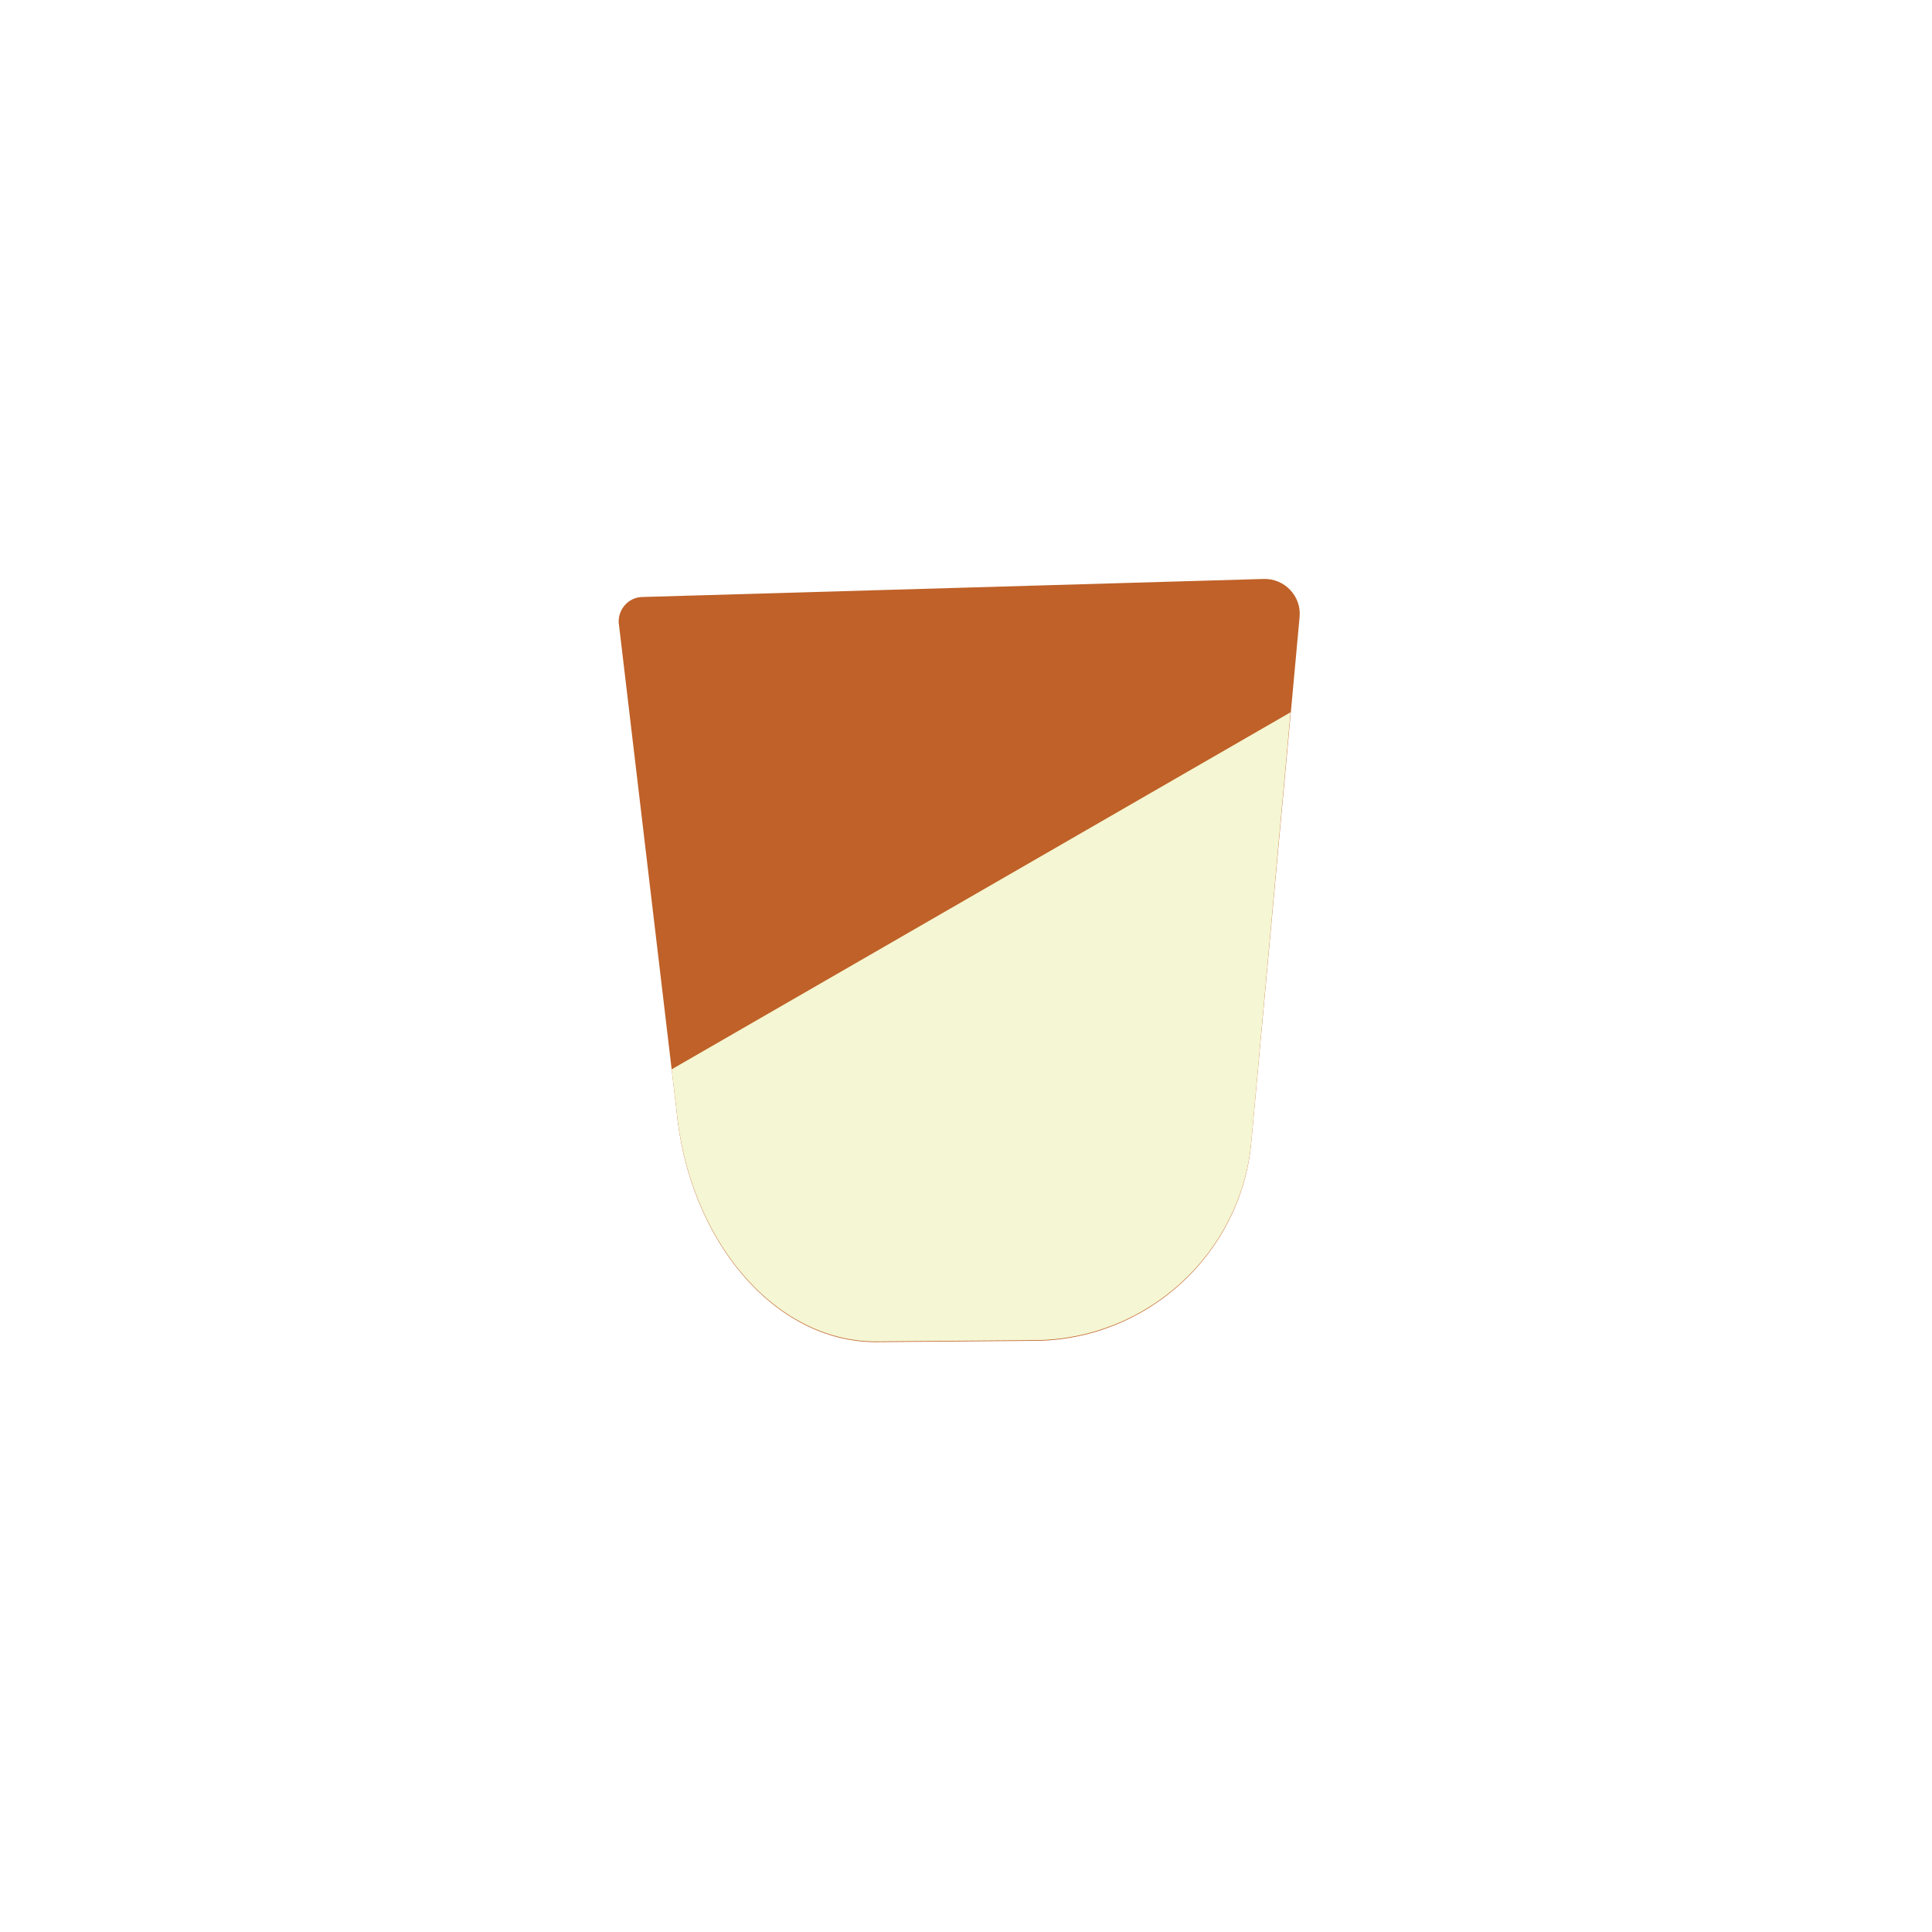
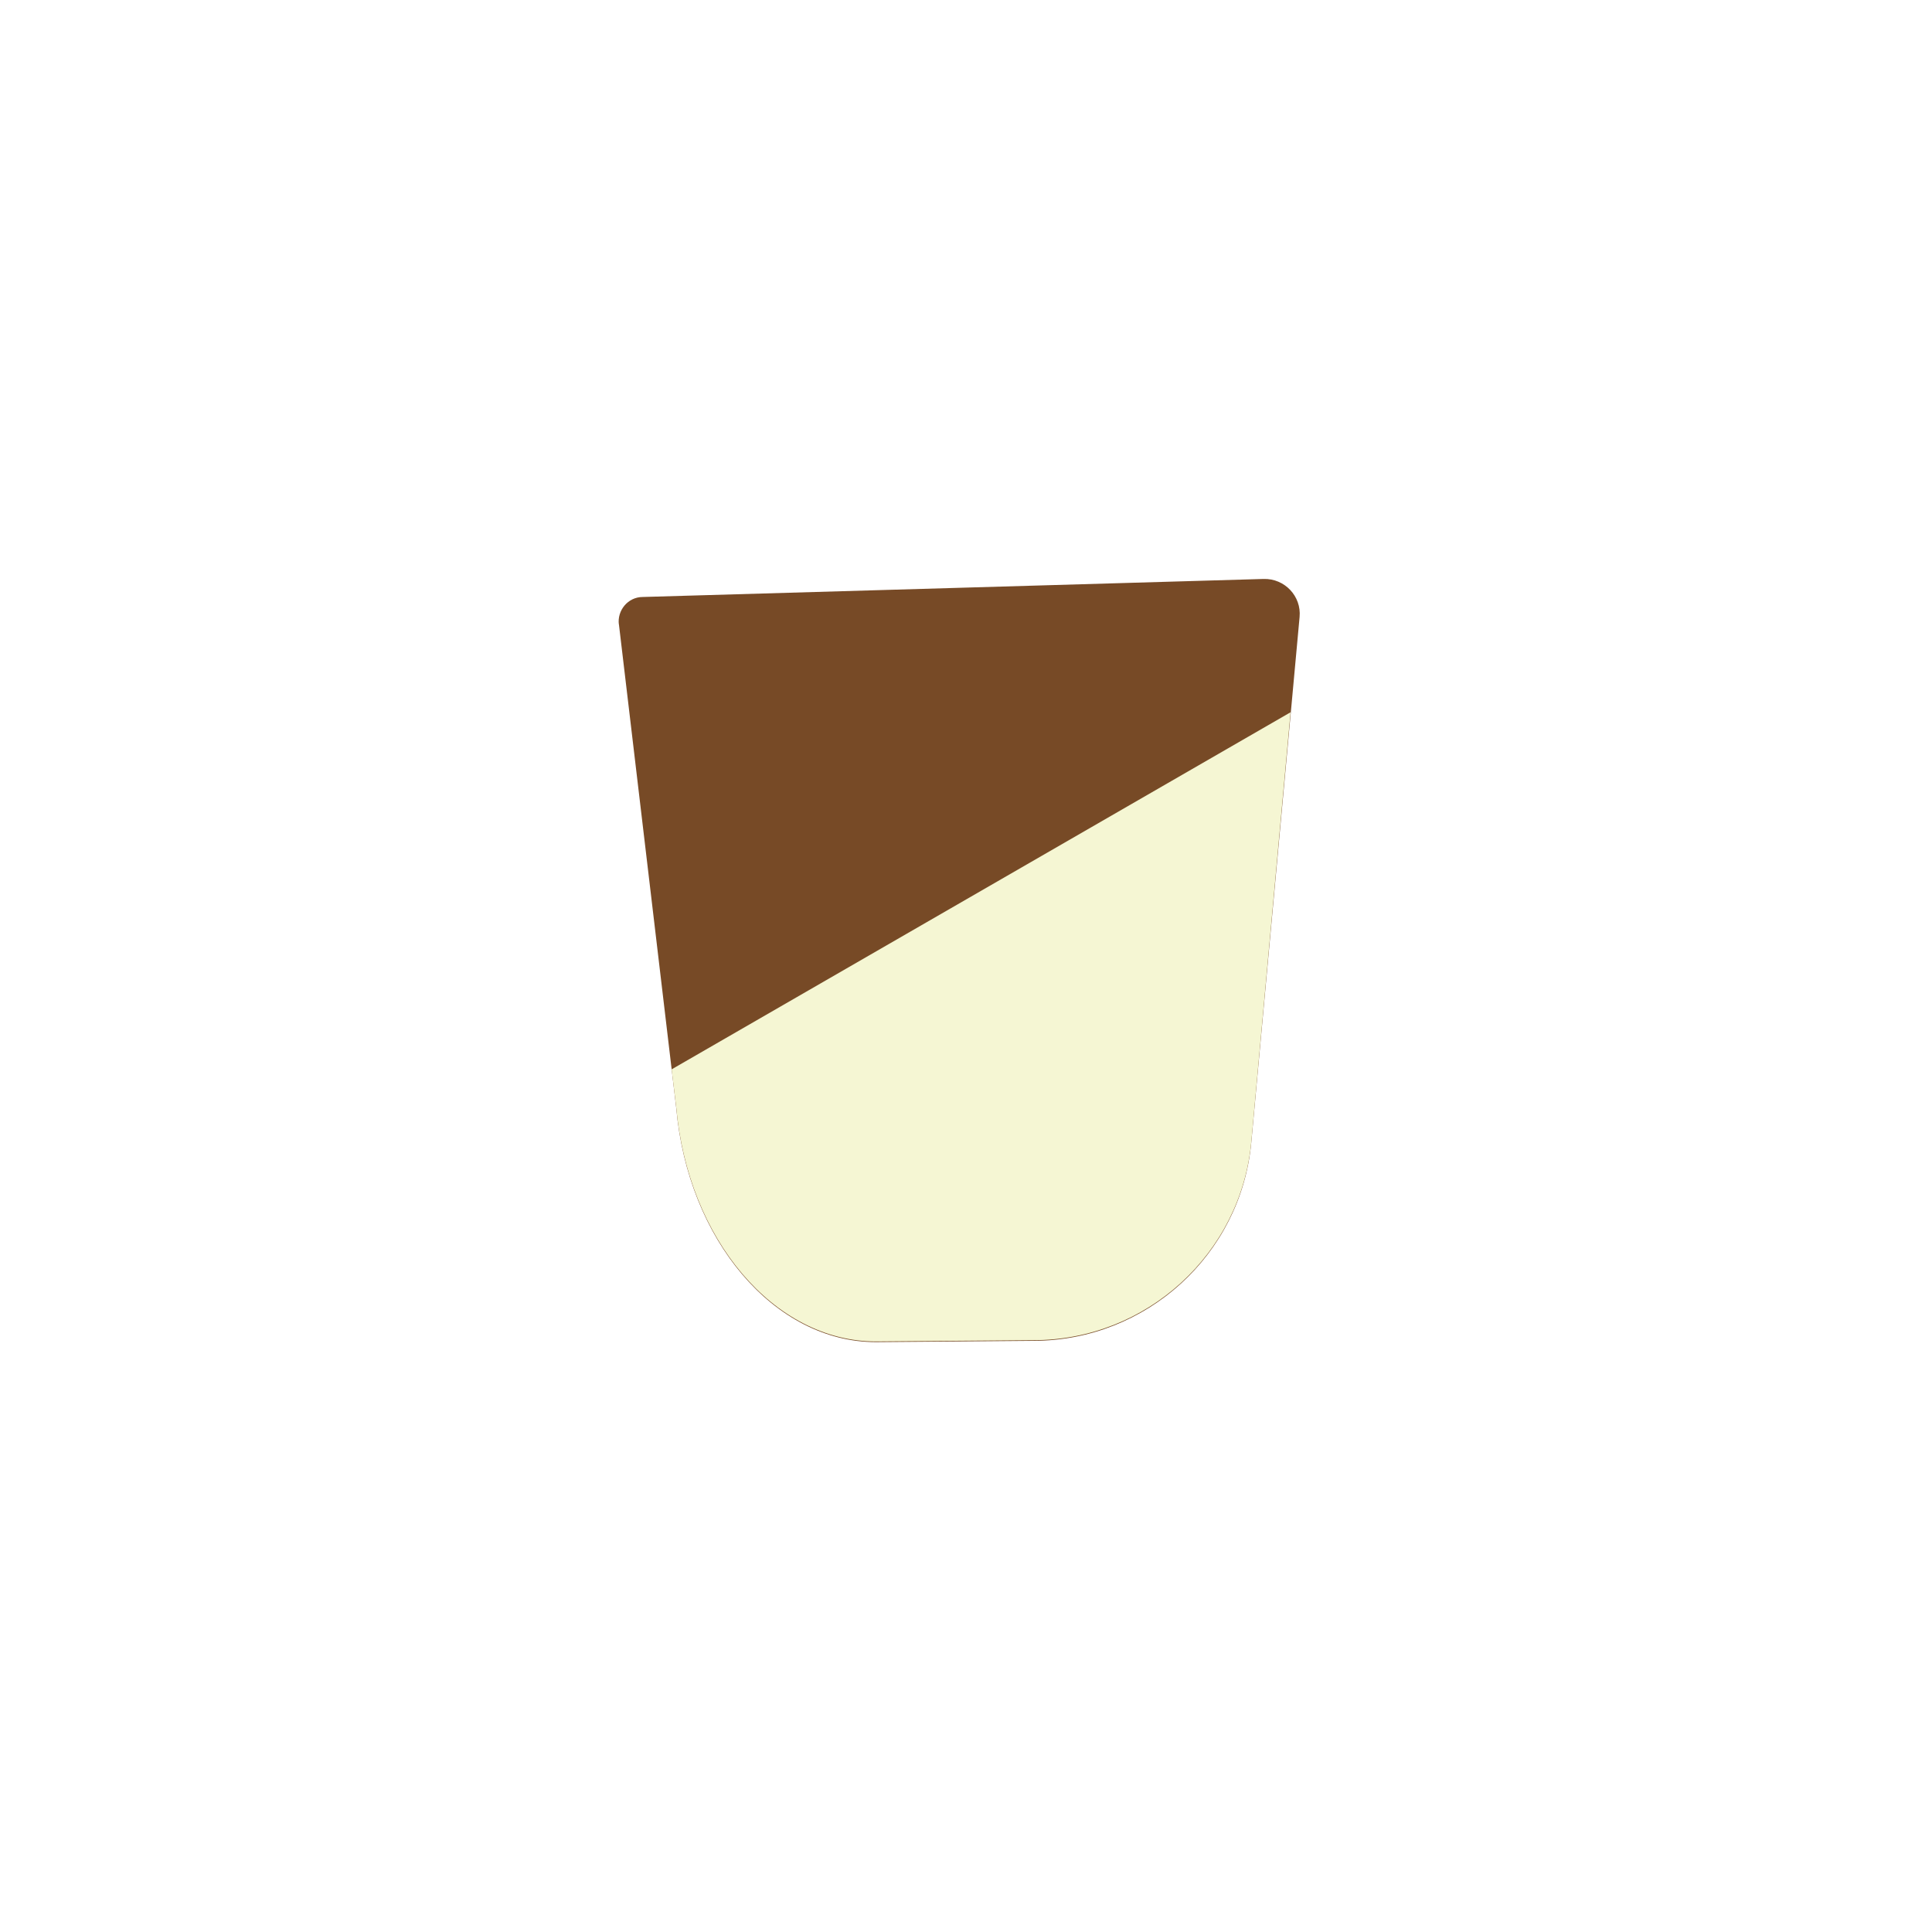
- <svg xmlns="http://www.w3.org/2000/svg" version="1.1" viewBox="0 0 300 300">
+ <svg xmlns="http://www.w3.org/2000/svg" id="Layer_1" version="1.1" viewBox="0 0 300 300">
  <defs>
    <style>
-       .cls-1 {
+       .st0 {
        fill: #f5f6d3;
      }

-       .cls-2 {
-         fill: #bf6128;
+       .st1 {
+         fill: #774a26;
      }
    </style>
  </defs>
-   <g>
-     <g id="Layer_1">
-       <g>
-         <path class="cls-2" d="M96.1,96.9l8.9,75.1c1.8,20.5,15.2,36.4,31,36.4l24.5-.2c17.5,0,32.2-13.4,33.8-30.8l7.5-81.6c.3-3.2-2.3-6-5.6-5.9l-96.4,2.8c-2.3,0-4,2.1-3.7,4.3Z" />
-         <path class="cls-1" d="M104.3,166.1l.7,5.8c1.8,20.5,15.2,36.4,31,36.4l24.5-.2c17.5,0,32.2-13.4,33.8-30.8l6.1-66.7-96.2,55.5Z" />
-       </g>
+   <g id="Layer_11" data-name="Layer_1">
+     <g>
+       <path class="st1" d="M96.1,96.9l8.9,75.1c1.8,20.5,15.2,36.4,31,36.4l24.5-.2c17.5,0,32.2-13.4,33.8-30.8l7.5-81.6c.3-3.2-2.3-6-5.6-5.9l-96.4,2.8c-2.3,0-4,2.1-3.7,4.3h0Z" />
+       <path class="st0" d="M104.3,166.1l.7,5.8c1.8,20.5,15.2,36.4,31,36.4l24.5-.2c17.5,0,32.2-13.4,33.8-30.8l6.1-66.7-96.2,55.5h0Z" />
    </g>
  </g>
</svg>
